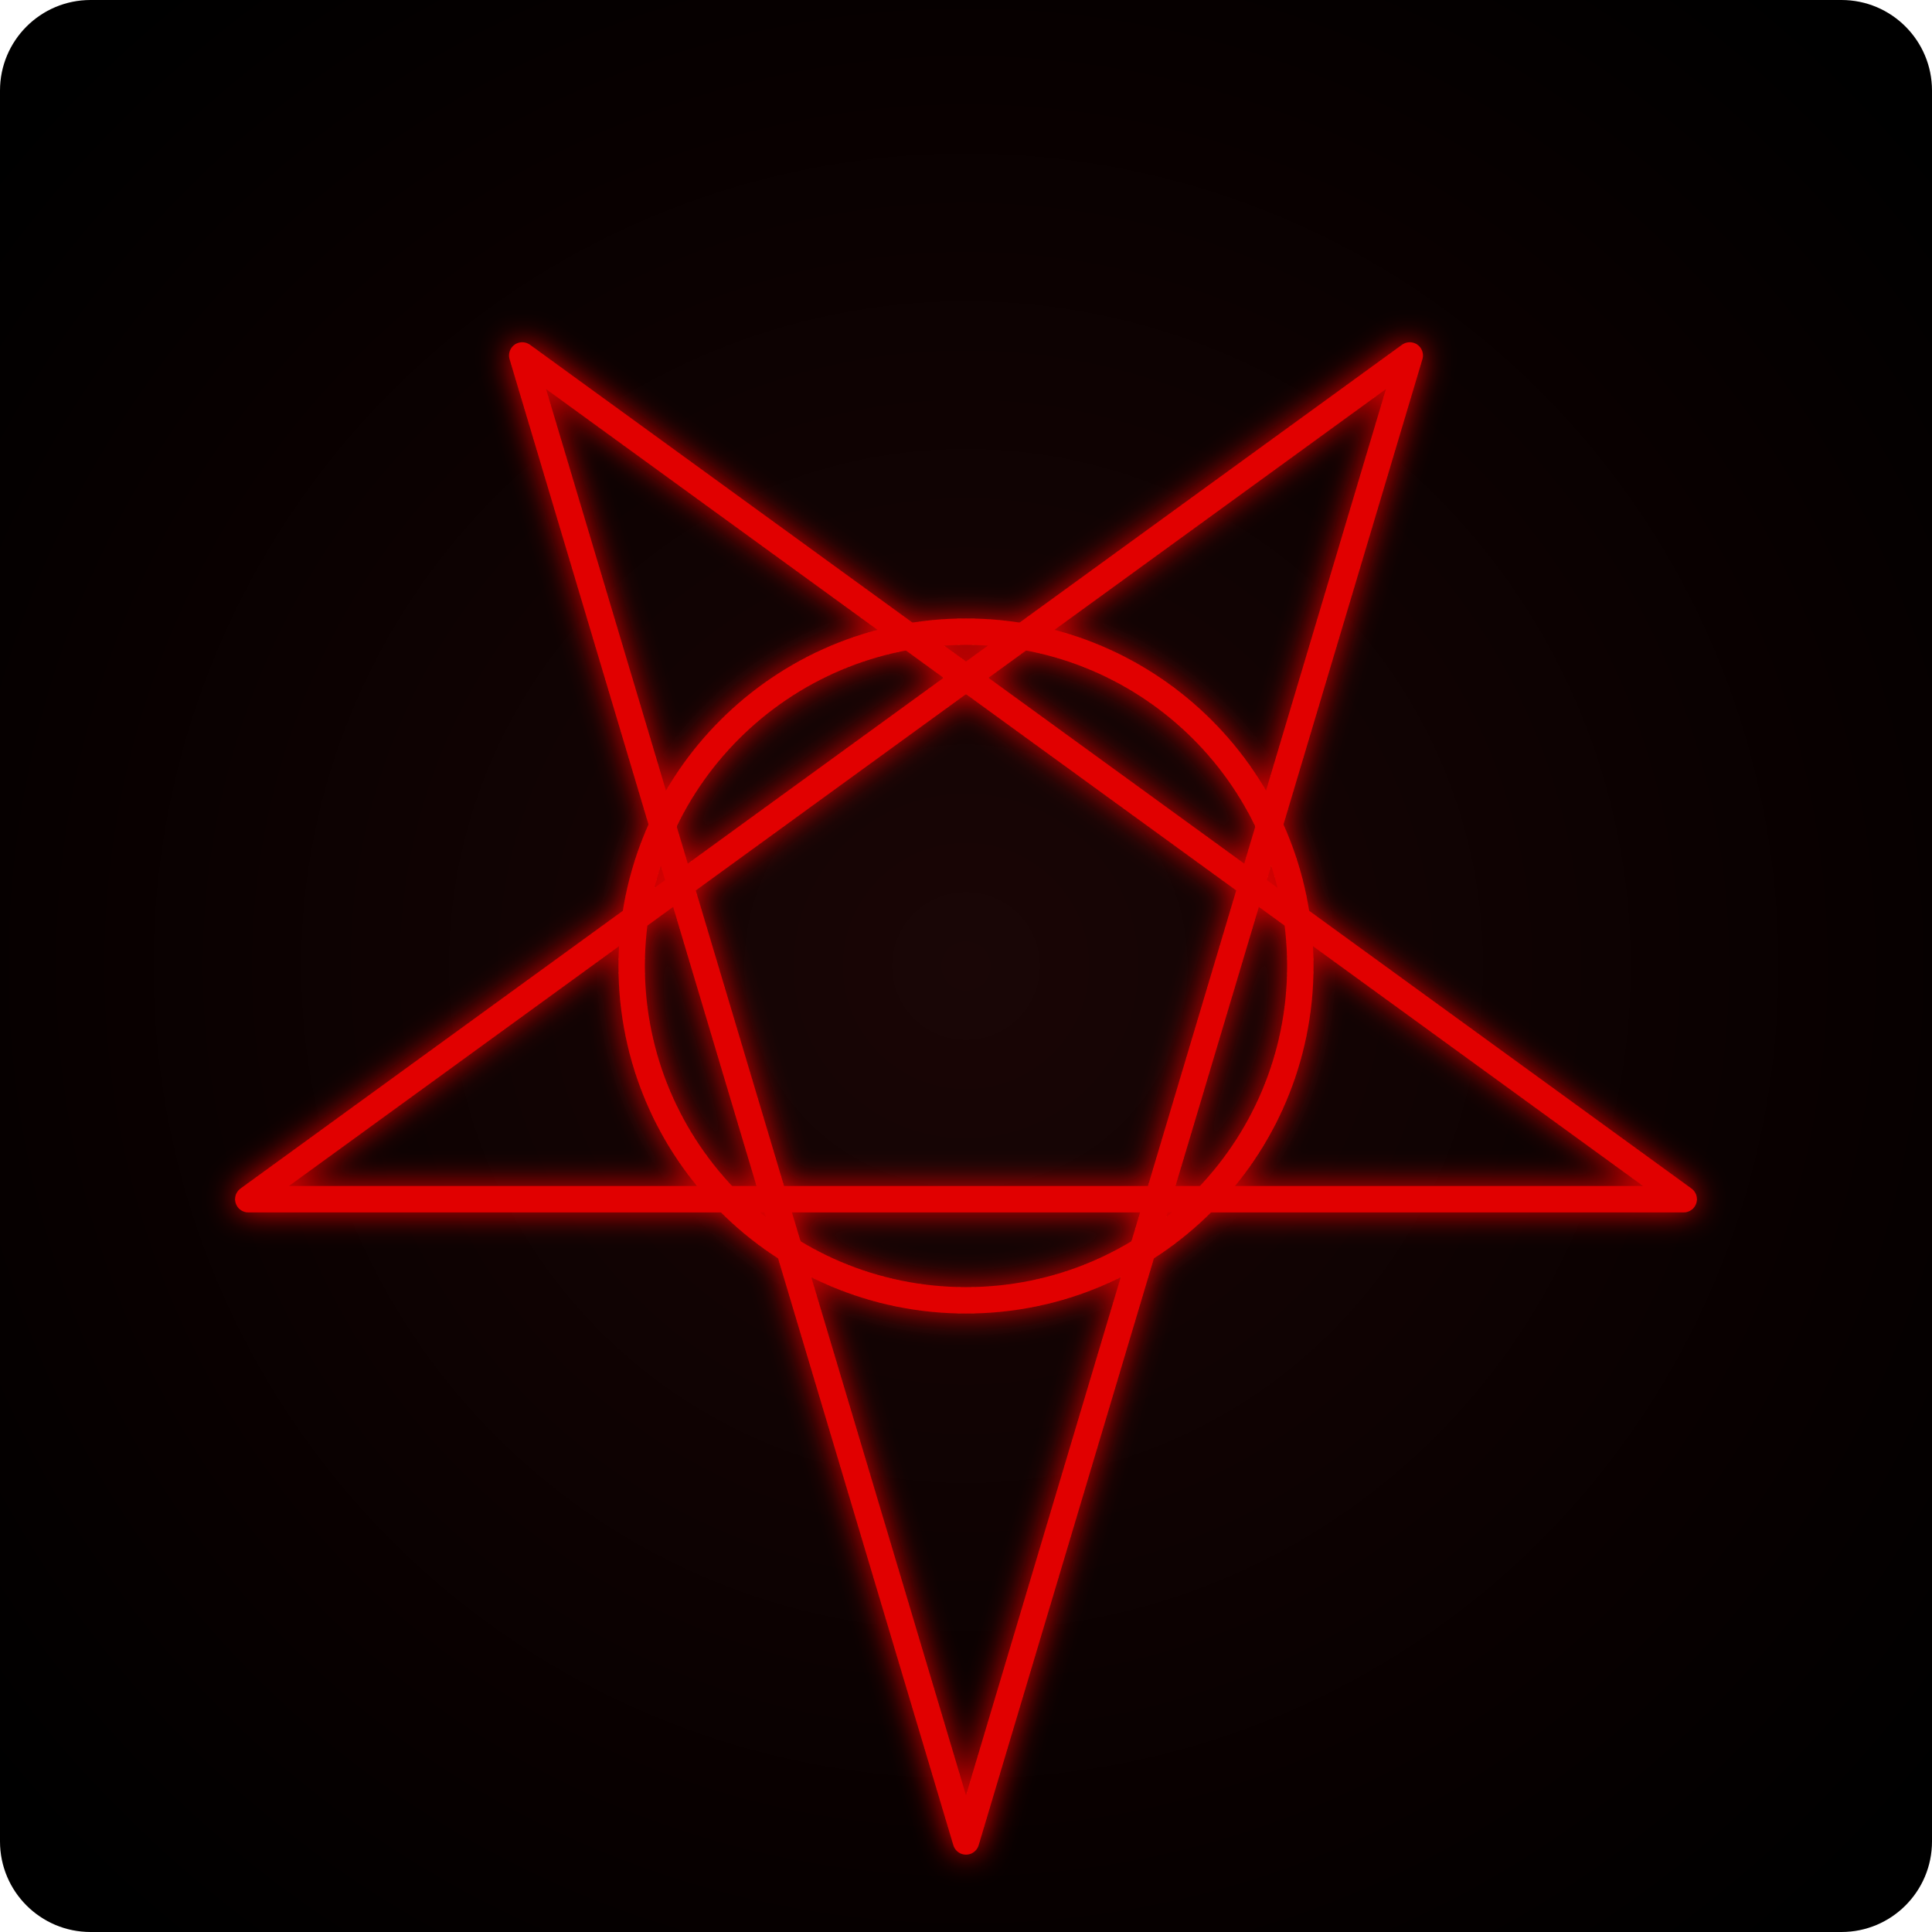
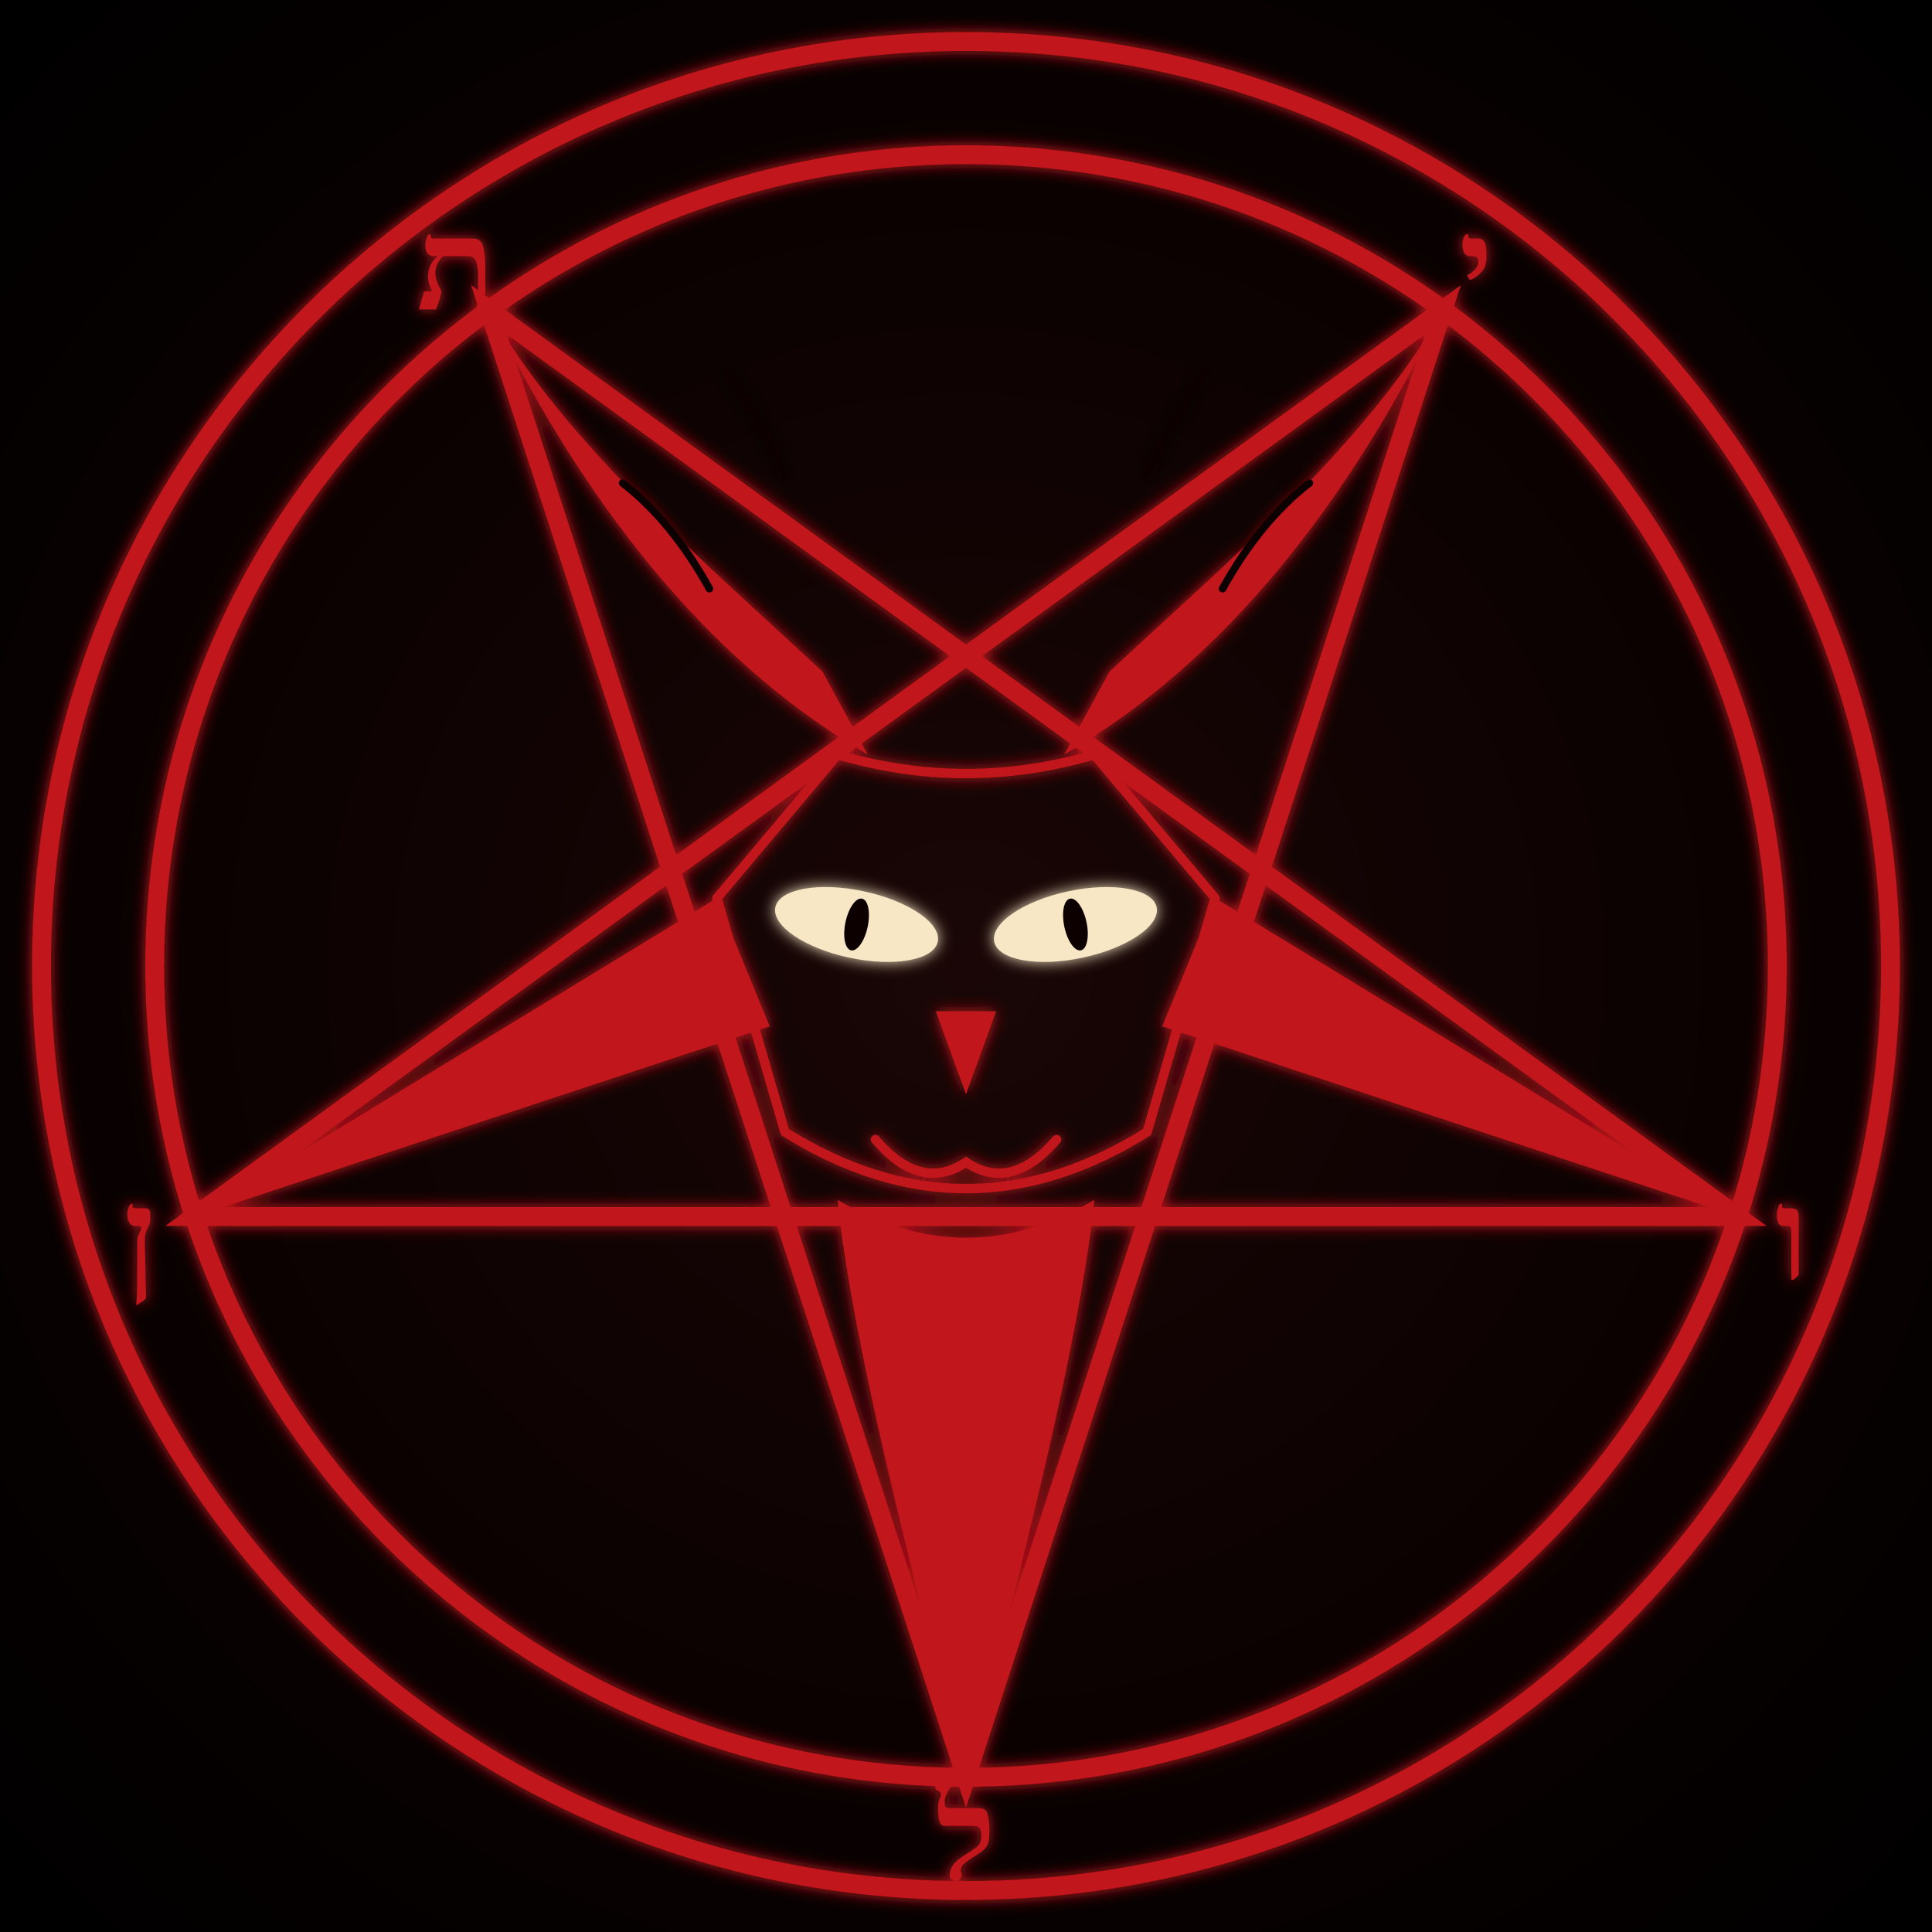
- <svg xmlns="http://www.w3.org/2000/svg" viewBox="0 0 512 512" width="512" height="512" role="img" aria-label="doom-fish — inverted pentagram inside a circle">
+ <svg xmlns="http://www.w3.org/2000/svg" viewBox="0 0 512 512" width="512" height="512" role="img" aria-label="doom-fish — Sigil of Baphomet">
  <defs>
-     <radialGradient id="bg" cx="50%" cy="50%" r="65%">
+     <radialGradient id="bg" cx="50%" cy="50%" r="70%">
      <stop offset="0%" stop-color="#1a0606" />
-       <stop offset="70%" stop-color="#080000" />
+       <stop offset="60%" stop-color="#0a0101" />
      <stop offset="100%" stop-color="#000000" />
    </radialGradient>
-     <filter id="glow" x="-30%" y="-30%" width="160%" height="160%">
-       <feGaussianBlur stdDeviation="4" result="blur" />
+     <filter id="glow" x="-25%" y="-25%" width="150%" height="150%">
+       <feGaussianBlur stdDeviation="2" />
      <feMerge>
-         <feMergeNode in="blur" />
+         <feMergeNode />
        <feMergeNode in="SourceGraphic" />
      </feMerge>
    </filter>
  </defs>
-   <rect width="512" height="512" rx="24" ry="24" fill="url(#bg)" />
-   <g fill="none" stroke="#e10600" stroke-width="7" stroke-linejoin="round" stroke-linecap="round" filter="url(#glow)">
-     <path d="M256,488 L138.4,94.2 L446.2,317.8 L65.8,317.8 L373.6,94.2 Z" />
-     <circle cx="256" cy="256" r="88.6" />
+   <rect width="512" height="512" fill="url(#bg)" />
+   <g filter="url(#glow)">
+     <g fill="none" stroke="#c1121f" stroke-width="5">
+       <circle cx="256" cy="256" r="245" />
+       <circle cx="256" cy="256" r="215" />
+     </g>
+     <path d="M256,471 L382.4,82.1 L51.5,322.4 L460.5,322.4 L129.6,82.1 Z" fill="none" stroke="#c1121f" stroke-width="5" stroke-linejoin="miter" />
+     <g fill="#c1121f" text-anchor="middle" font-family="'Times New Roman', Times, 'David', 'Adobe Hebrew', 'Arial Hebrew', 'Geeza Pro', serif" font-size="34" font-weight="700">
+       <text x="256" y="498">ל</text>
+       <text x="474.8" y="339">ו</text>
+       <text x="391.2" y="82">י</text>
+       <text x="120.8" y="82">ת</text>
+       <text x="37.2" y="339">ן</text>
+     </g>
+     <g fill="#c1121f">
+       <path d="M 218,178                C 188,150 150,118 129.6,82.1                C 158,140 192,178 230,200 Z" />
+       <path d="M 294,178                C 324,150 362,118 382.4,82.1                C 354,140 320,178 282,200 Z" />
+       <g fill="none" stroke="#0a0101" stroke-width="2" stroke-linecap="round">
+         <path d="M 165,128 Q 178,138 188,156" />
+         <path d="M 192,98  Q 200,108 208,126" />
+         <path d="M 347,128 Q 334,138 324,156" />
+         <path d="M 320,98  Q 312,108 304,126" />
+       </g>
+     </g>
+     <g fill="#c1121f">
+       <path d="M 322,238 L 460.5,322.4 L 308,272 Z" />
+       <path d="M 190,238 L 51.5,322.4 L 204,272 Z" />
+     </g>
+     <path d="M 222,318              Q 226,360 256,471              Q 286,360 290,318              Q 256,338 222,318 Z" fill="#c1121f" />
+     <path d="M 222,200              Q 256,210 290,200              L 322,238              L 304,300              Q 256,330 208,300              L 190,238 Z" fill="none" stroke="#c1121f" stroke-width="2.5" stroke-linejoin="round" />
+     <g>
+       <ellipse cx="227" cy="245" rx="22" ry="9" transform="rotate(12 227 245)" fill="#f7e7c4" />
+       <ellipse cx="285" cy="245" rx="22" ry="9" transform="rotate(-12 285 245)" fill="#f7e7c4" />
+       <ellipse cx="227" cy="245" rx="3" ry="7" transform="rotate(12 227 245)" fill="#0a0101" />
+       <ellipse cx="285" cy="245" rx="3" ry="7" transform="rotate(-12 285 245)" fill="#0a0101" />
+     </g>
+     <path d="M 248,268 L 264,268 L 256,290 Z" fill="#c1121f" />
+     <path d="M 232,302 Q 244,316 256,308 Q 268,316 280,302" fill="none" stroke="#c1121f" stroke-width="2.5" stroke-linecap="round" />
  </g>
</svg>
